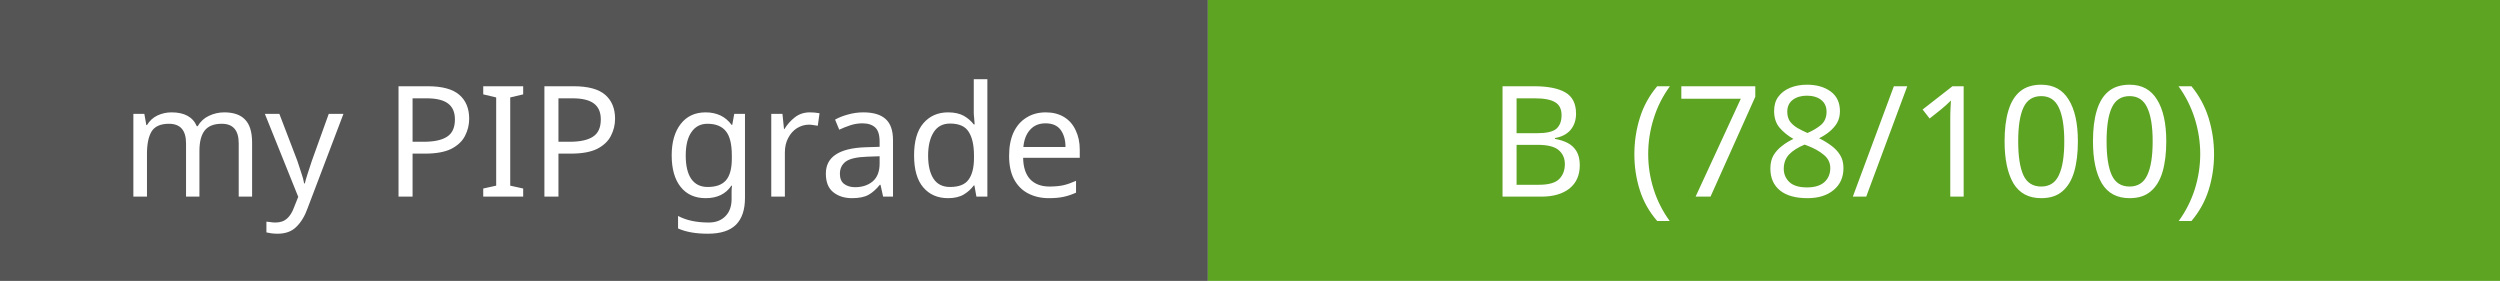
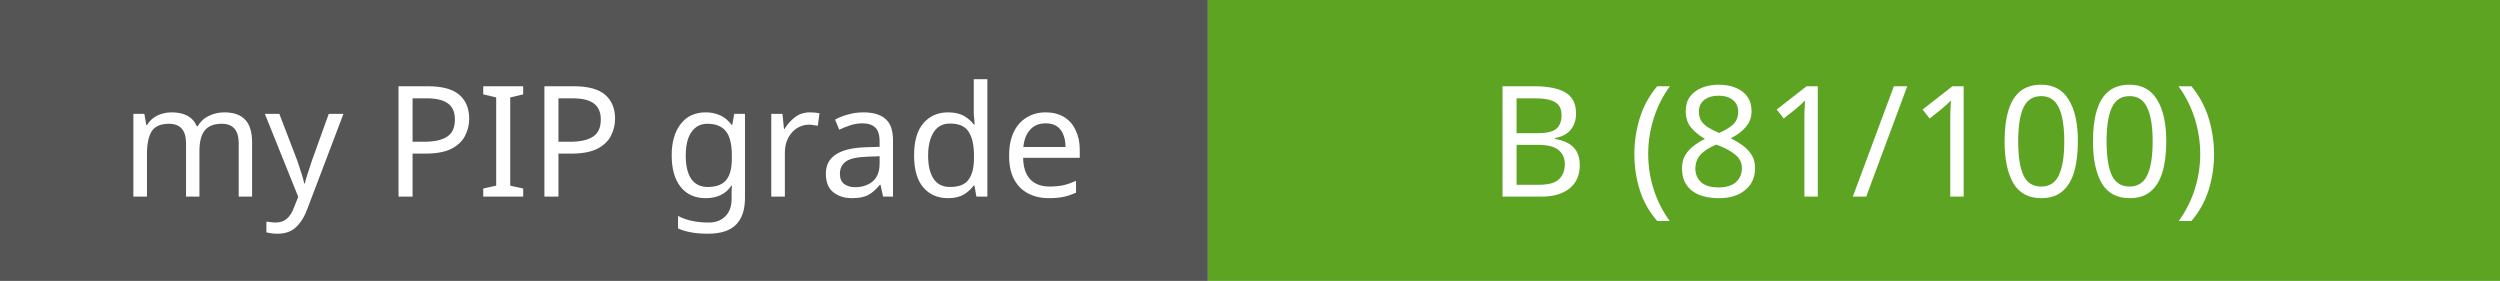
- <svg xmlns="http://www.w3.org/2000/svg" width="178" height="20" role="img" aria-label="PIP grade: B (78/100)">
+ <svg xmlns="http://www.w3.org/2000/svg" width="178" height="20" role="img" aria-label="PIP grade: B (81/100)">
  <rect width="86" height="20" fill="#555" />
  <rect x="86" width="92" height="20" fill="#5da423" />
  <text x="43.0" y="14" font-family="Verdana, sans-serif" font-size="11" fill="#fff" text-anchor="middle">my PIP grade</text>
-   <text x="132.0" y="14" font-family="Verdana, sans-serif" font-size="11" fill="#fff" text-anchor="middle">B (78/100)</text>
+   <text x="132.0" y="14" font-family="Verdana, sans-serif" font-size="11" fill="#fff" text-anchor="middle">B (81/100)</text>
</svg>
